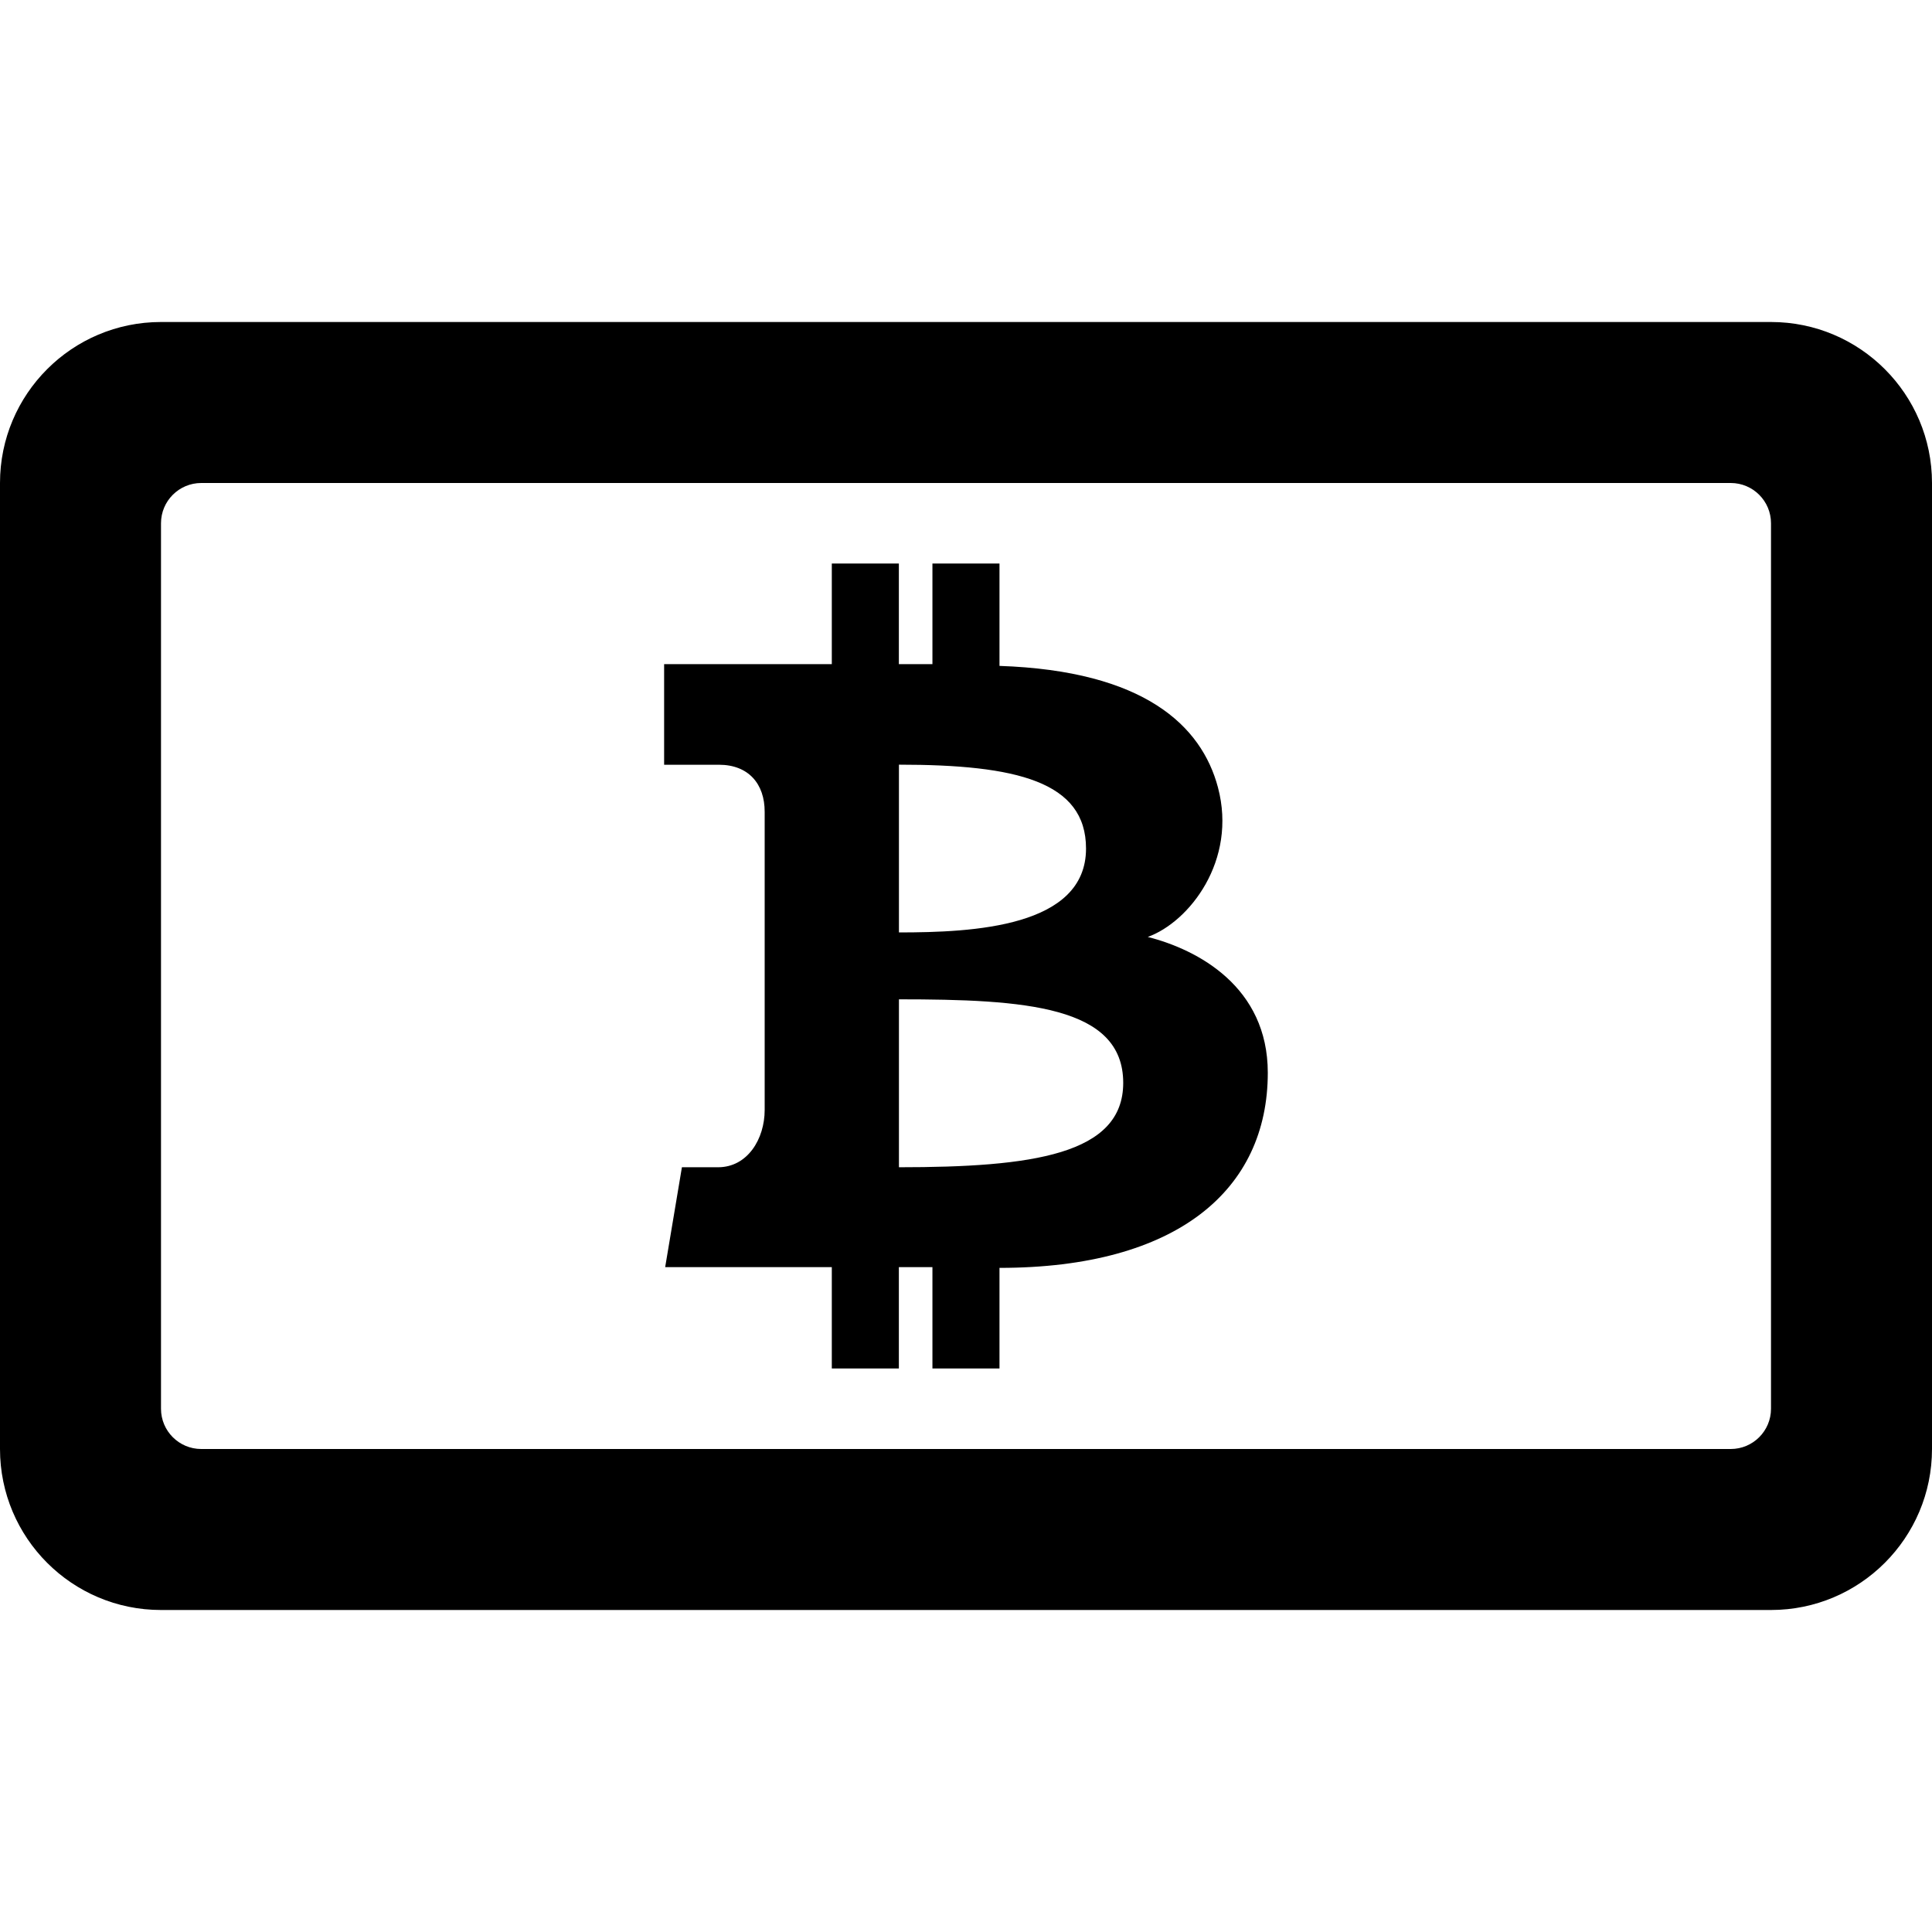
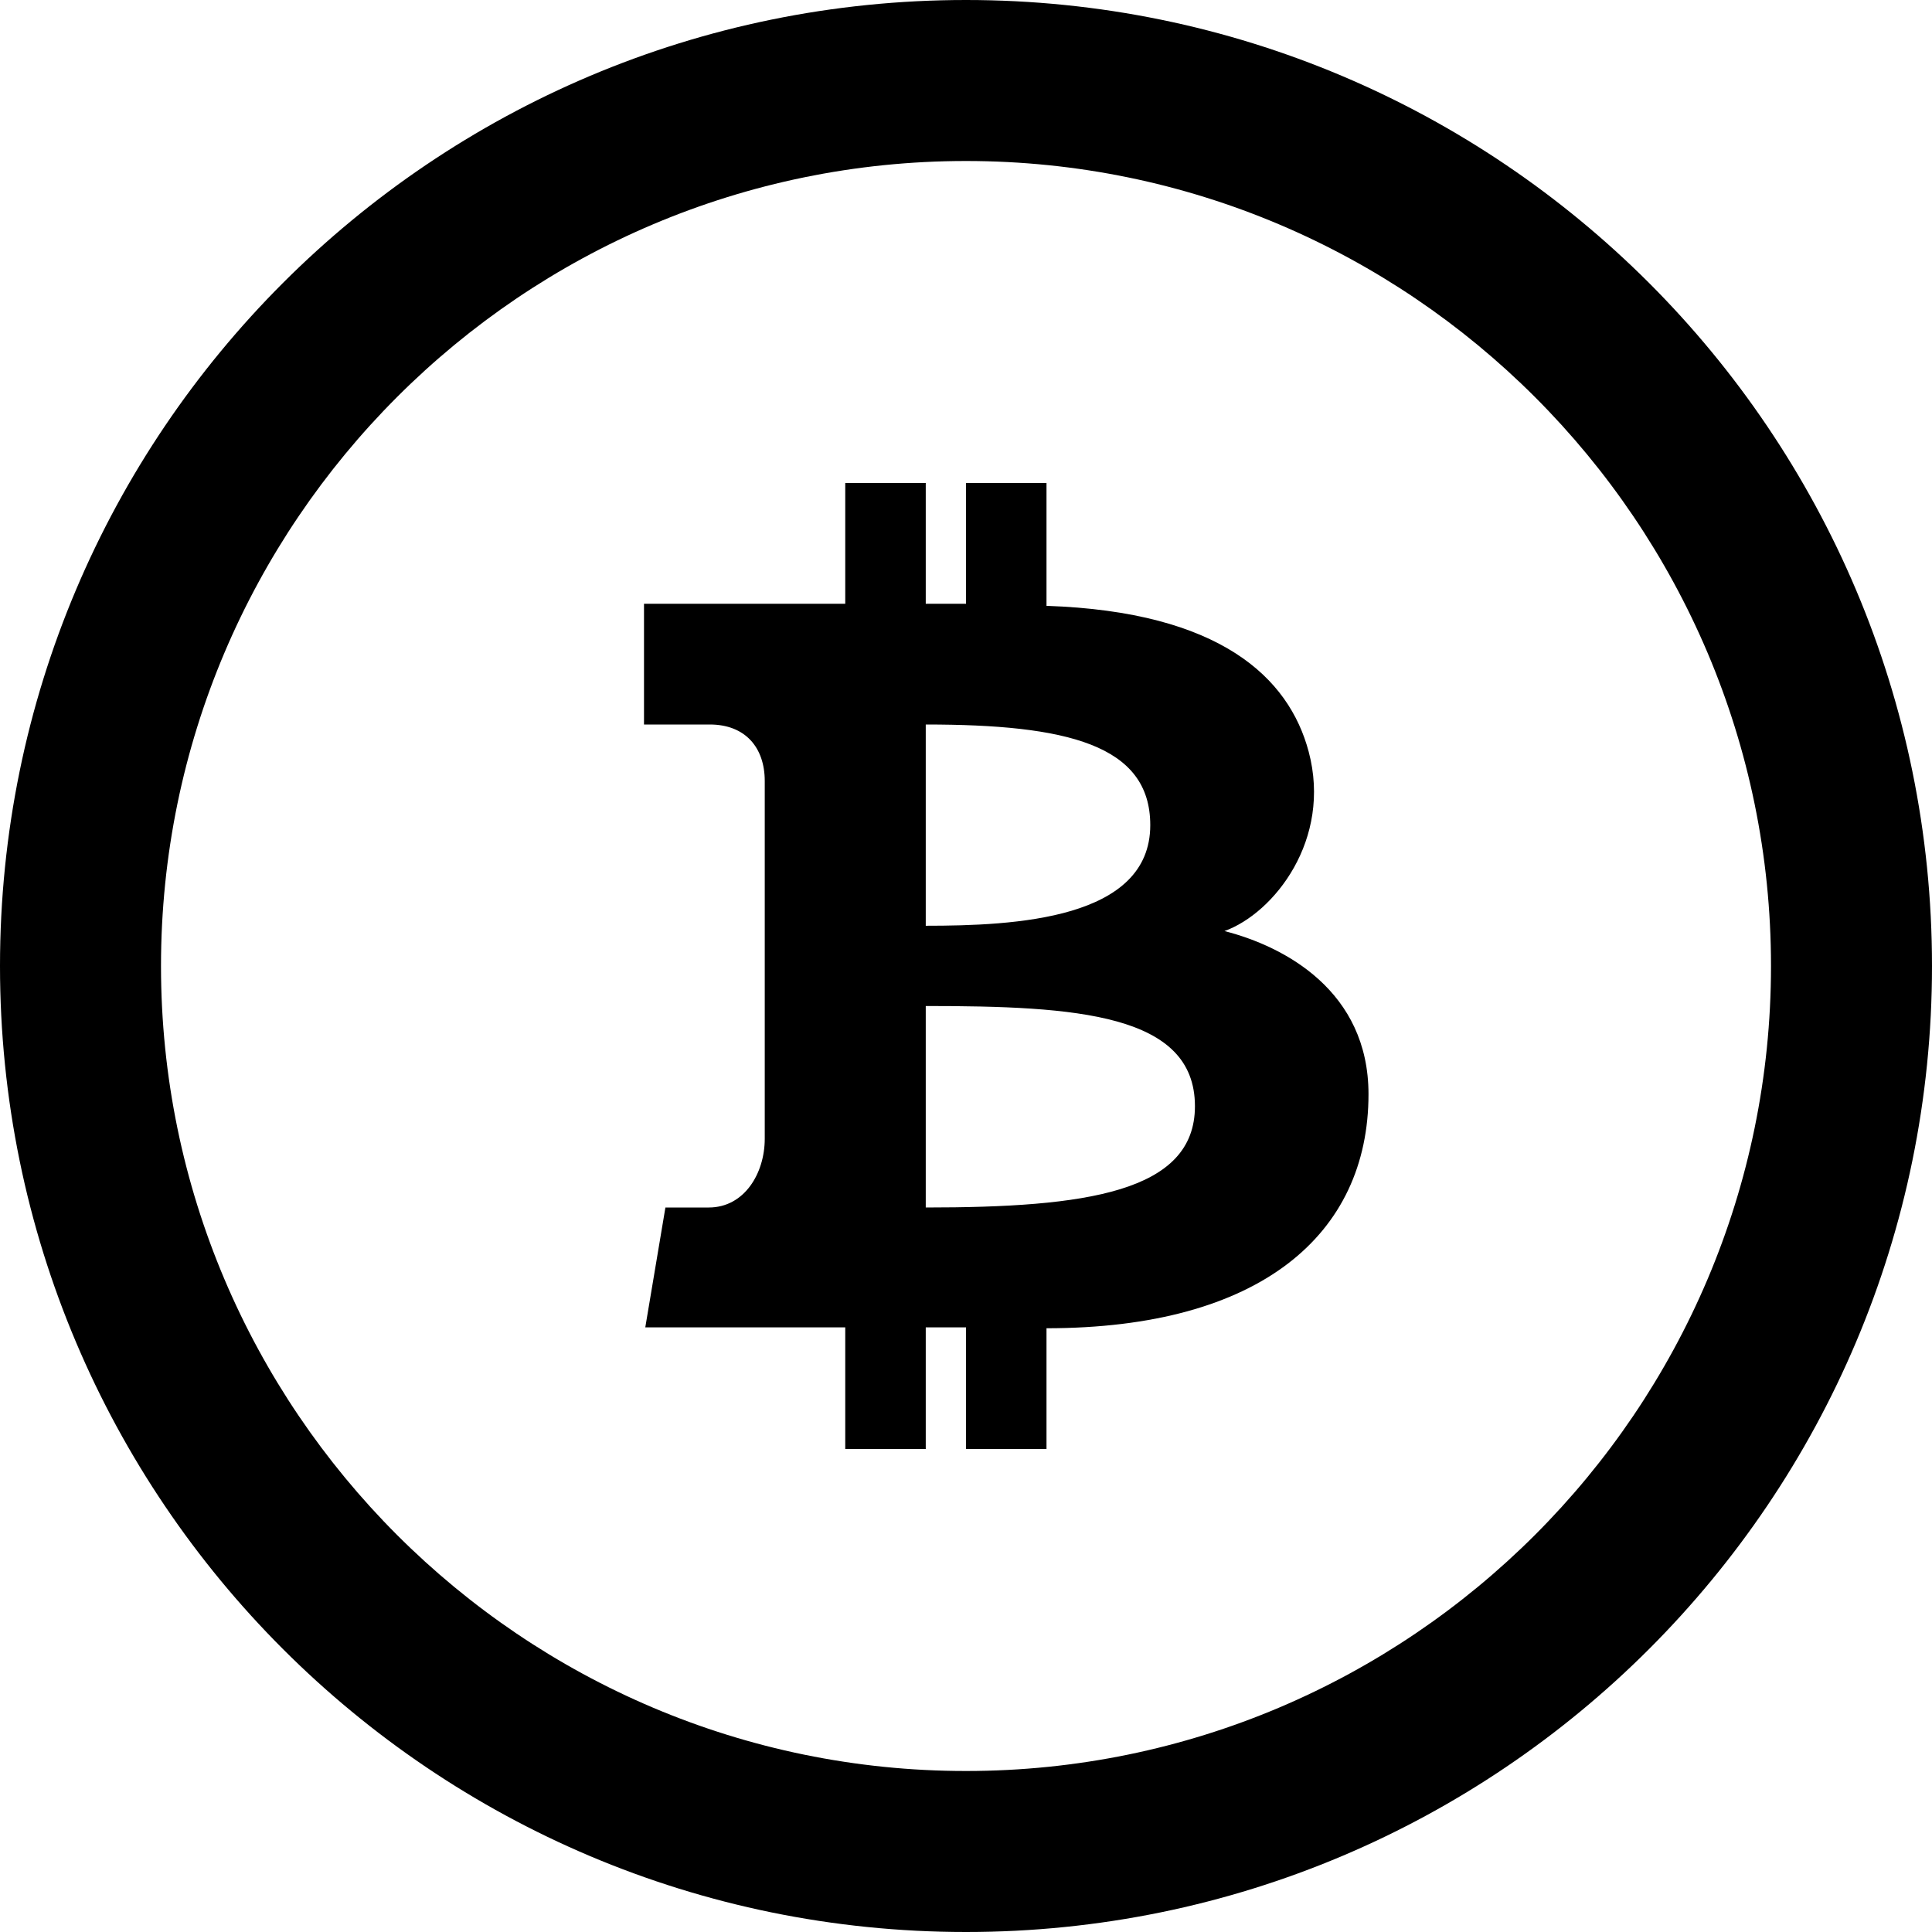
<svg xmlns="http://www.w3.org/2000/svg" width="24" height="24" viewBox="0 0 24 24">
-   <path d="M21.5 6c.276 0 .5.224.5.5v11c0 .276-.224.5-.5.5h-19c-.276 0-.5-.224-.5-.5v-11c0-.276.224-.5.5-.5h19zm2.5 0c0-1.104-.896-2-2-2h-20c-1.105 0-2 .896-2 2v12c0 1.104.895 2 2 2h20c1.104 0 2-.896 2-2v-12zm-12.417 11v-1.259h-.417v1.259h-.833v-1.259h-2.07l.208-1.241h.449c.368 0 .579-.354.579-.711v-3.704c.001-.347-.201-.585-.568-.585h-.681v-1.25h2.083v-1.25h.833v1.25h.417v-1.25h.833v1.272c1.798.061 2.51.742 2.714 1.51.241.908-.357 1.671-.872 1.857.625.159 1.491.621 1.491 1.687 0 1.451-1.12 2.424-3.333 2.424v1.25h-.833zm-.416-4.586v2.086c1.654 0 2.786-.156 2.786-1.048 0-.957-1.224-1.038-2.786-1.038zm0-.831c.921 0 2.324-.065 2.324-1.042 0-.833-.866-1.042-2.324-1.042v2.084z" />
+   <path d="M12 2c5.514 0 10 4.486 10 10s-4.486 10-10 10-10-4.486-10-10 4.486-10 10-10zm0-2c-6.627 0-12 5.373-12 12s5.373 12 12 12 12-5.373 12-12-5.373-12-12-12zm0 18v-1.511h-.5v1.511h-1v-1.511h-2.484l.25-1.489h.539c.442 0 .695-.425.695-.854v-4.444c0-.416-.242-.702-.683-.702h-.817v-1.5h2.5v-1.5h1v1.5h.5v-1.5h1v1.526c2.158.073 3.012.891 3.257 1.812.29 1.09-.429 2.005-1.046 2.228.75.192 1.789.746 1.789 2.026 0 1.742-1.344 2.908-4 2.908v1.5h-1zm-.5-5.503v2.503c1.984 0 3.344-.188 3.344-1.258 0-1.148-1.469-1.245-3.344-1.245zm0-.997c1.105 0 2.789-.078 2.789-1.25 0-1-1.039-1.25-2.789-1.25v2.5z" />
</svg>
